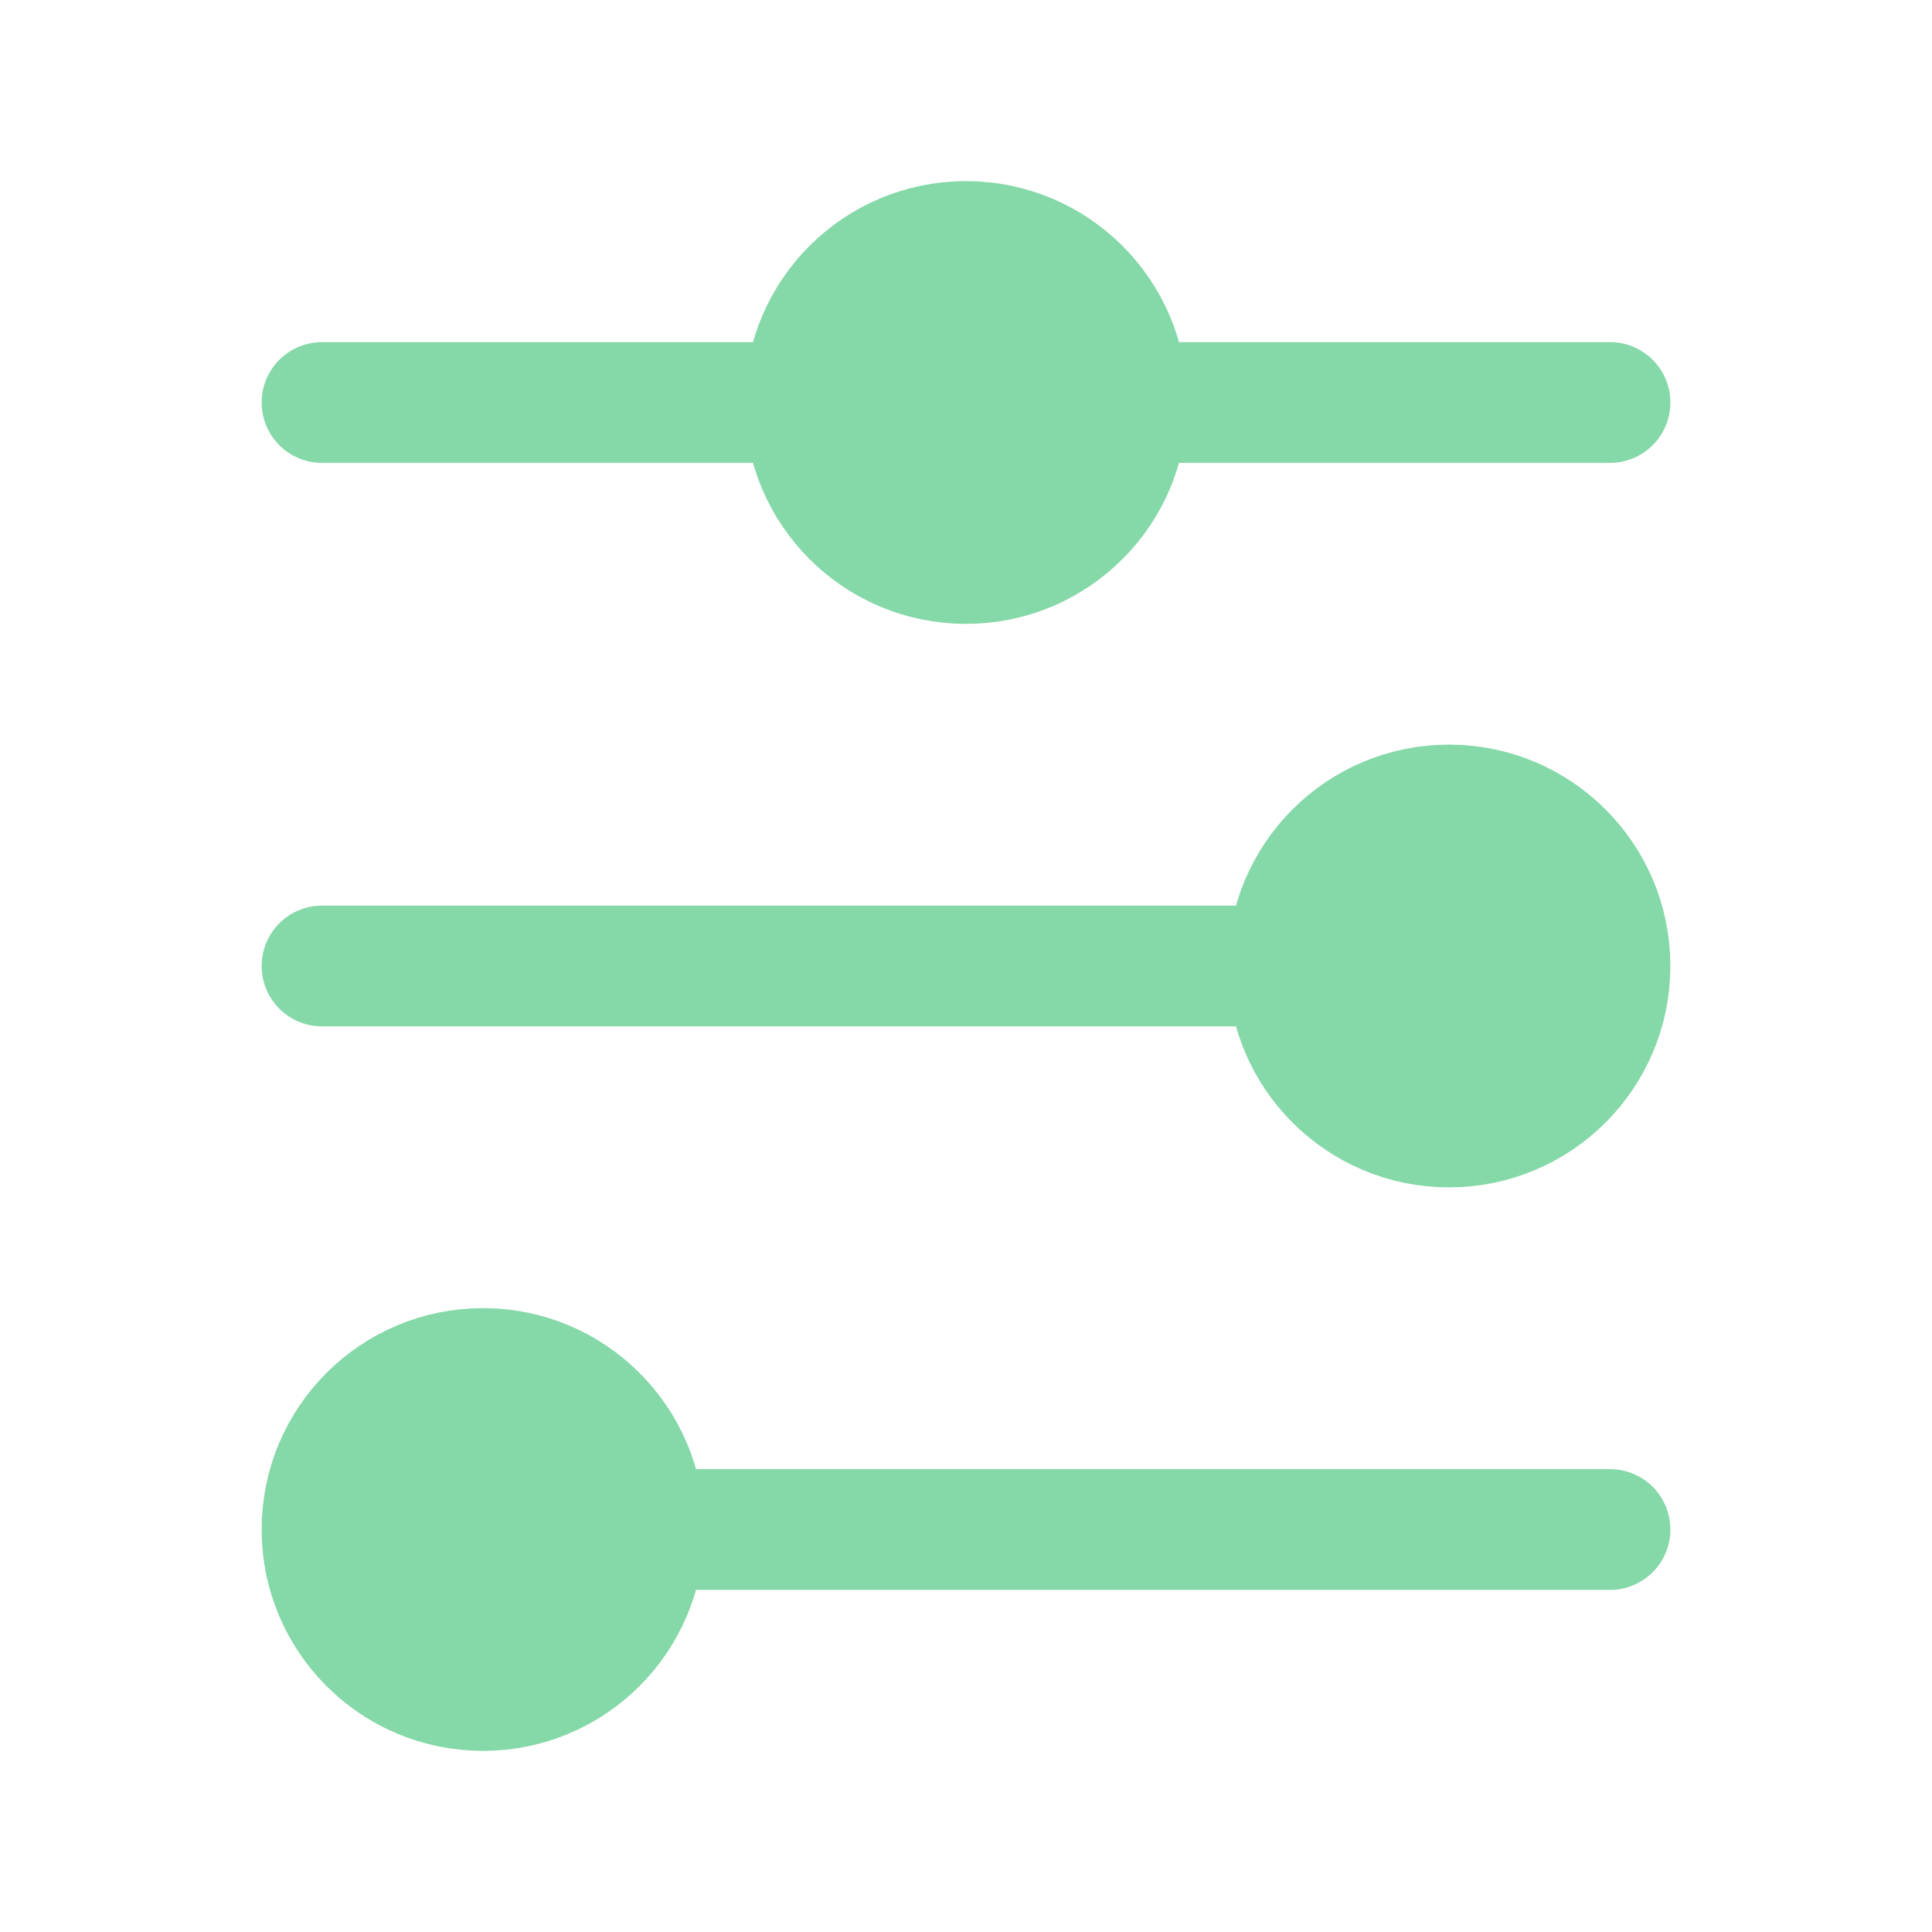
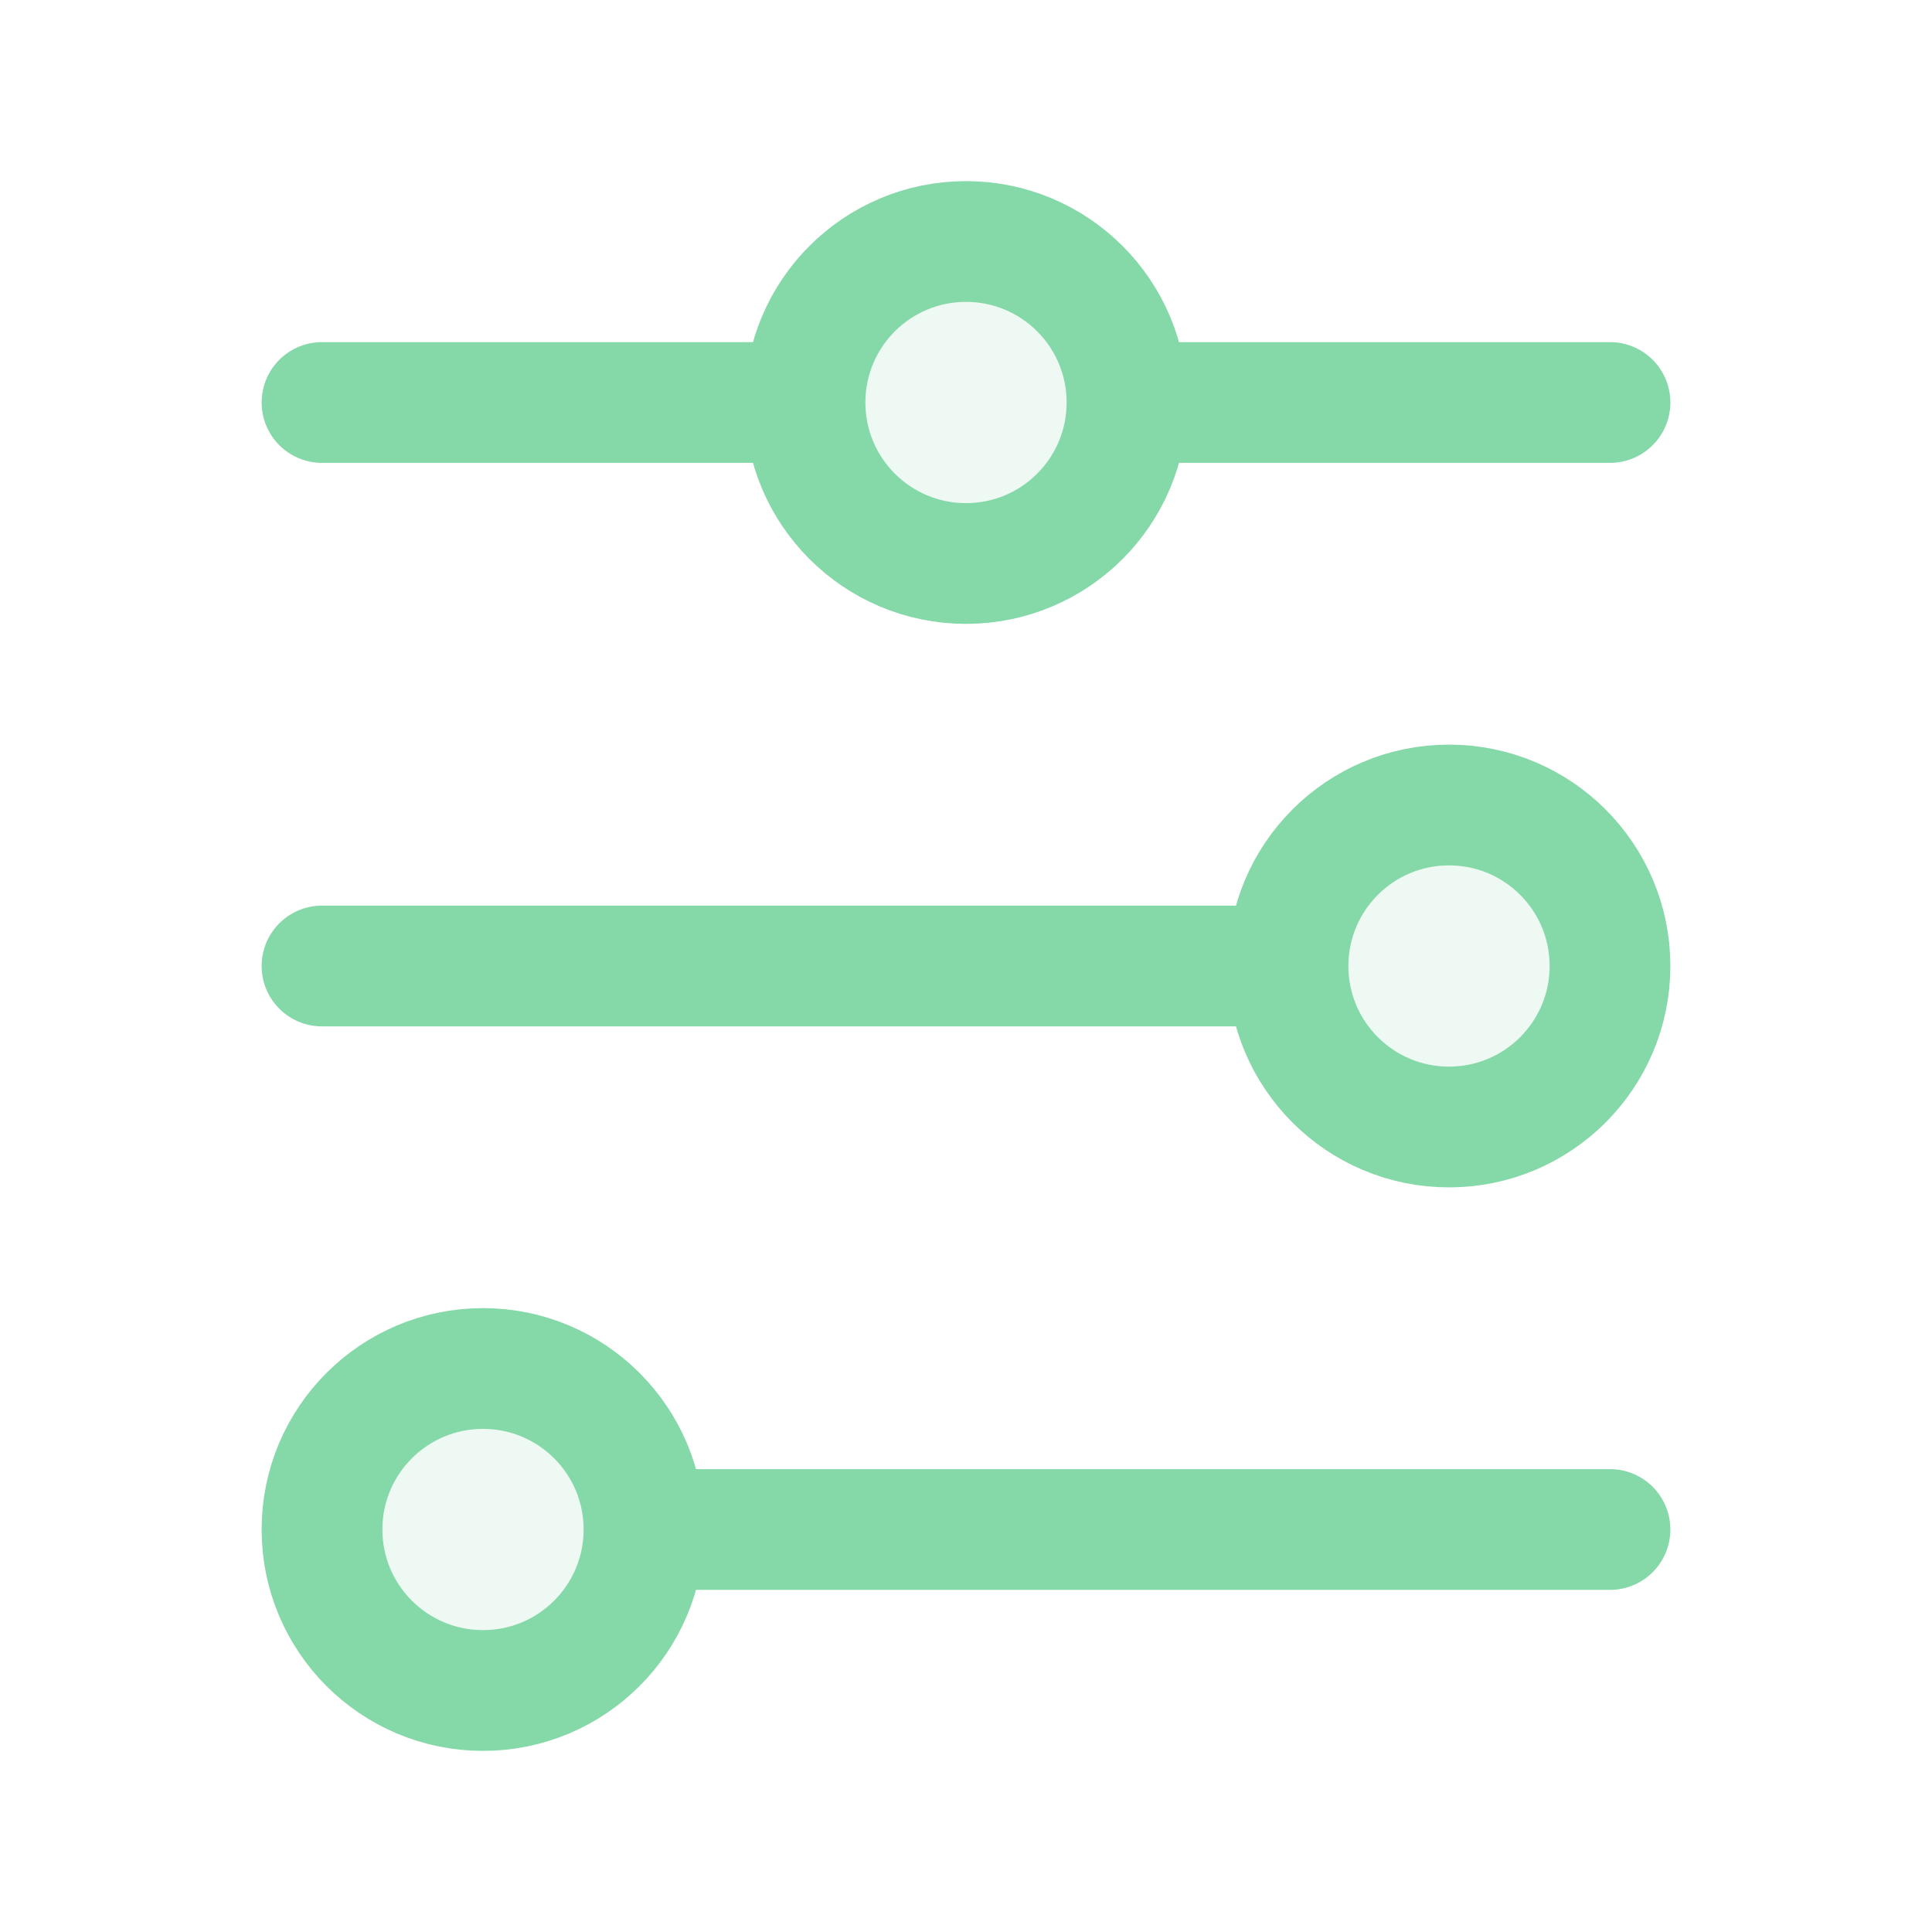
- <svg xmlns="http://www.w3.org/2000/svg" width="800px" height="800px" viewBox="0 0 24 24" fill="#85d8a7">
-   <path d="M4 5L10 5M10 5C10 6.105 10.895 7 12 7C13.105 7 14 6.105 14 5M10 5C10 3.895 10.895 3 12 3C13.105 3 14 3.895 14 5M14 5L20 5M4 12H16M16 12C16 13.105 16.895 14 18 14C19.105 14 20 13.105 20 12C20 10.895 19.105 10 18 10C16.895 10 16 10.895 16 12ZM8 19H20M8 19C8 17.895 7.105 17 6 17C4.895 17 4 17.895 4 19C4 20.105 4.895 21 6 21C7.105 21 8 20.105 8 19Z" stroke="#85d8a7" stroke-width="1.5" stroke-linecap="round" />
+ <svg xmlns="http://www.w3.org/2000/svg" width="800px" height="800px" viewBox="0 0 24 24" fill="none">
+   <g id="SVGRepo_bgCarrier" stroke-width="0" />
+   <g id="SVGRepo_tracerCarrier" stroke-linecap="round" stroke-linejoin="round" />
+   <g id="SVGRepo_iconCarrier">
+     <g opacity="0.15">
+       <path d="M12 3C13.105 3 14 3.895 14 5C14 6.105 13.105 7 12 7C10.895 7 10 6.105 10 5C10 3.895 10.895 3 12 3Z" fill="#85d8a7" />
+       <path d="M18 10C19.105 10 20 10.895 20 12C20 13.105 19.105 14 18 14C16.895 14 16 13.105 16 12C16 10.895 16.895 10 18 10Z" fill="#85d8a7" />
+       <path d="M6 17C7.105 17 8 17.895 8 19C8 20.105 7.105 21 6 21C4.895 21 4 20.105 4 19C4 17.895 4.895 17 6 17Z" fill="#85d8a7" />
+     </g>
+     <path d="M4 5L10 5M10 5C10 6.105 10.895 7 12 7C13.105 7 14 6.105 14 5M10 5C10 3.895 10.895 3 12 3C13.105 3 14 3.895 14 5M14 5L20 5M4 12H16M16 12C16 13.105 16.895 14 18 14C19.105 14 20 13.105 20 12C20 10.895 19.105 10 18 10C16.895 10 16 10.895 16 12ZM8 19H20M8 19C8 17.895 7.105 17 6 17C4.895 17 4 17.895 4 19C4 20.105 4.895 21 6 21C7.105 21 8 20.105 8 19Z" stroke="#85d8a7" stroke-width="1.5" stroke-linecap="round" />
+   </g>
</svg>
